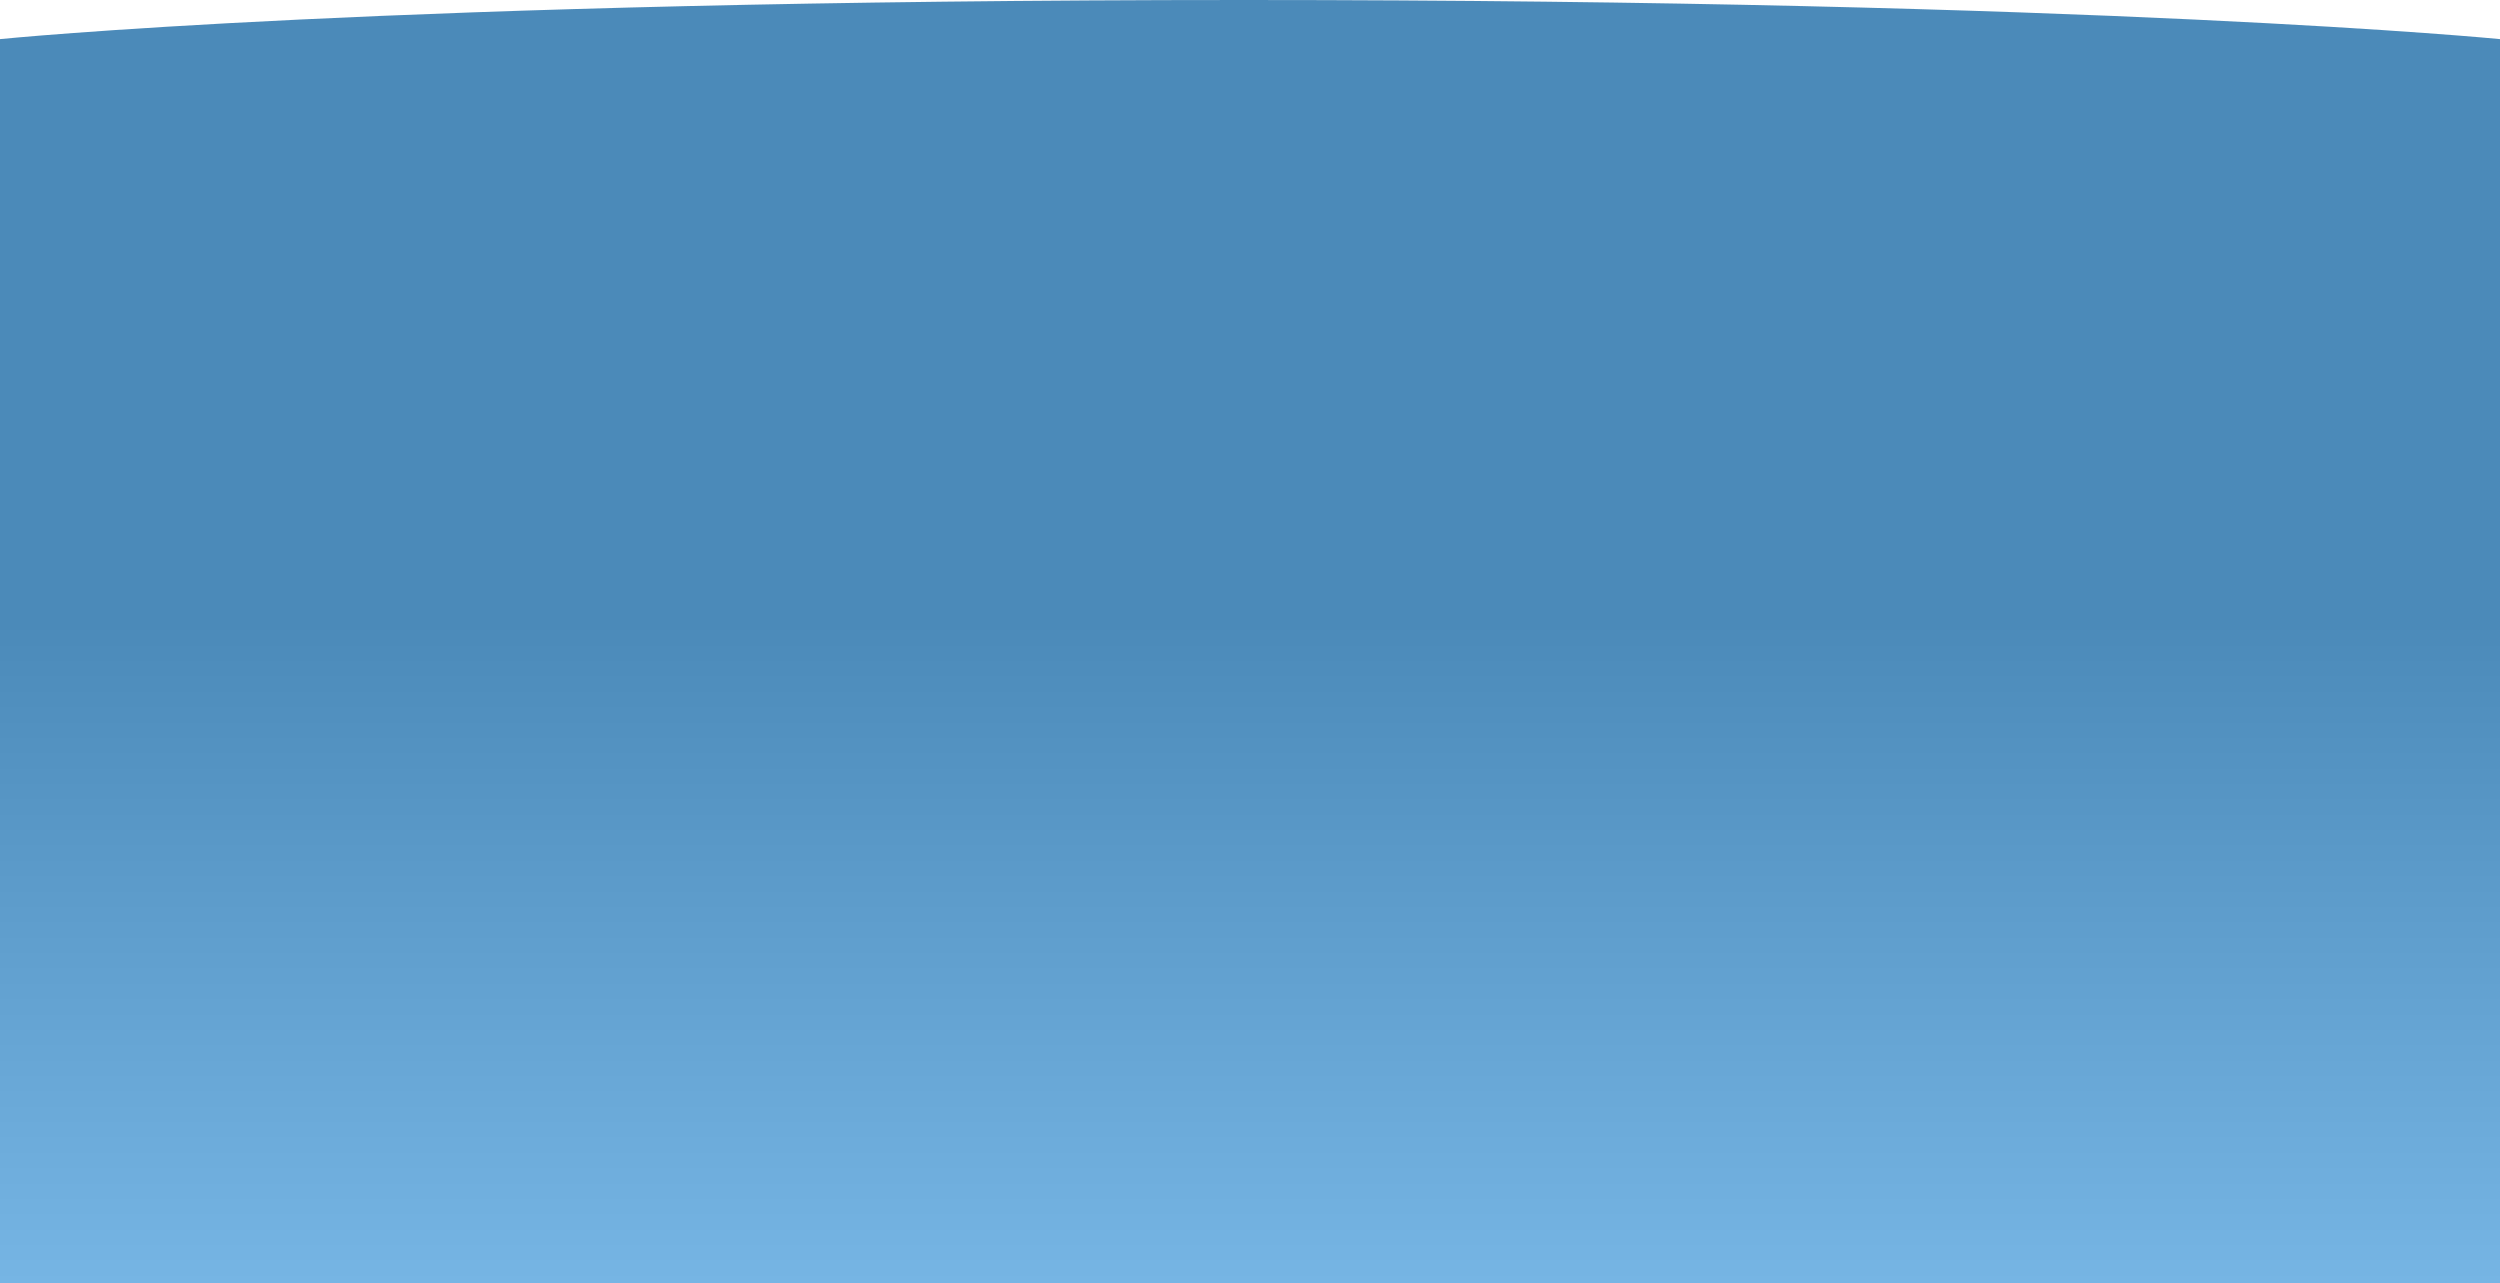
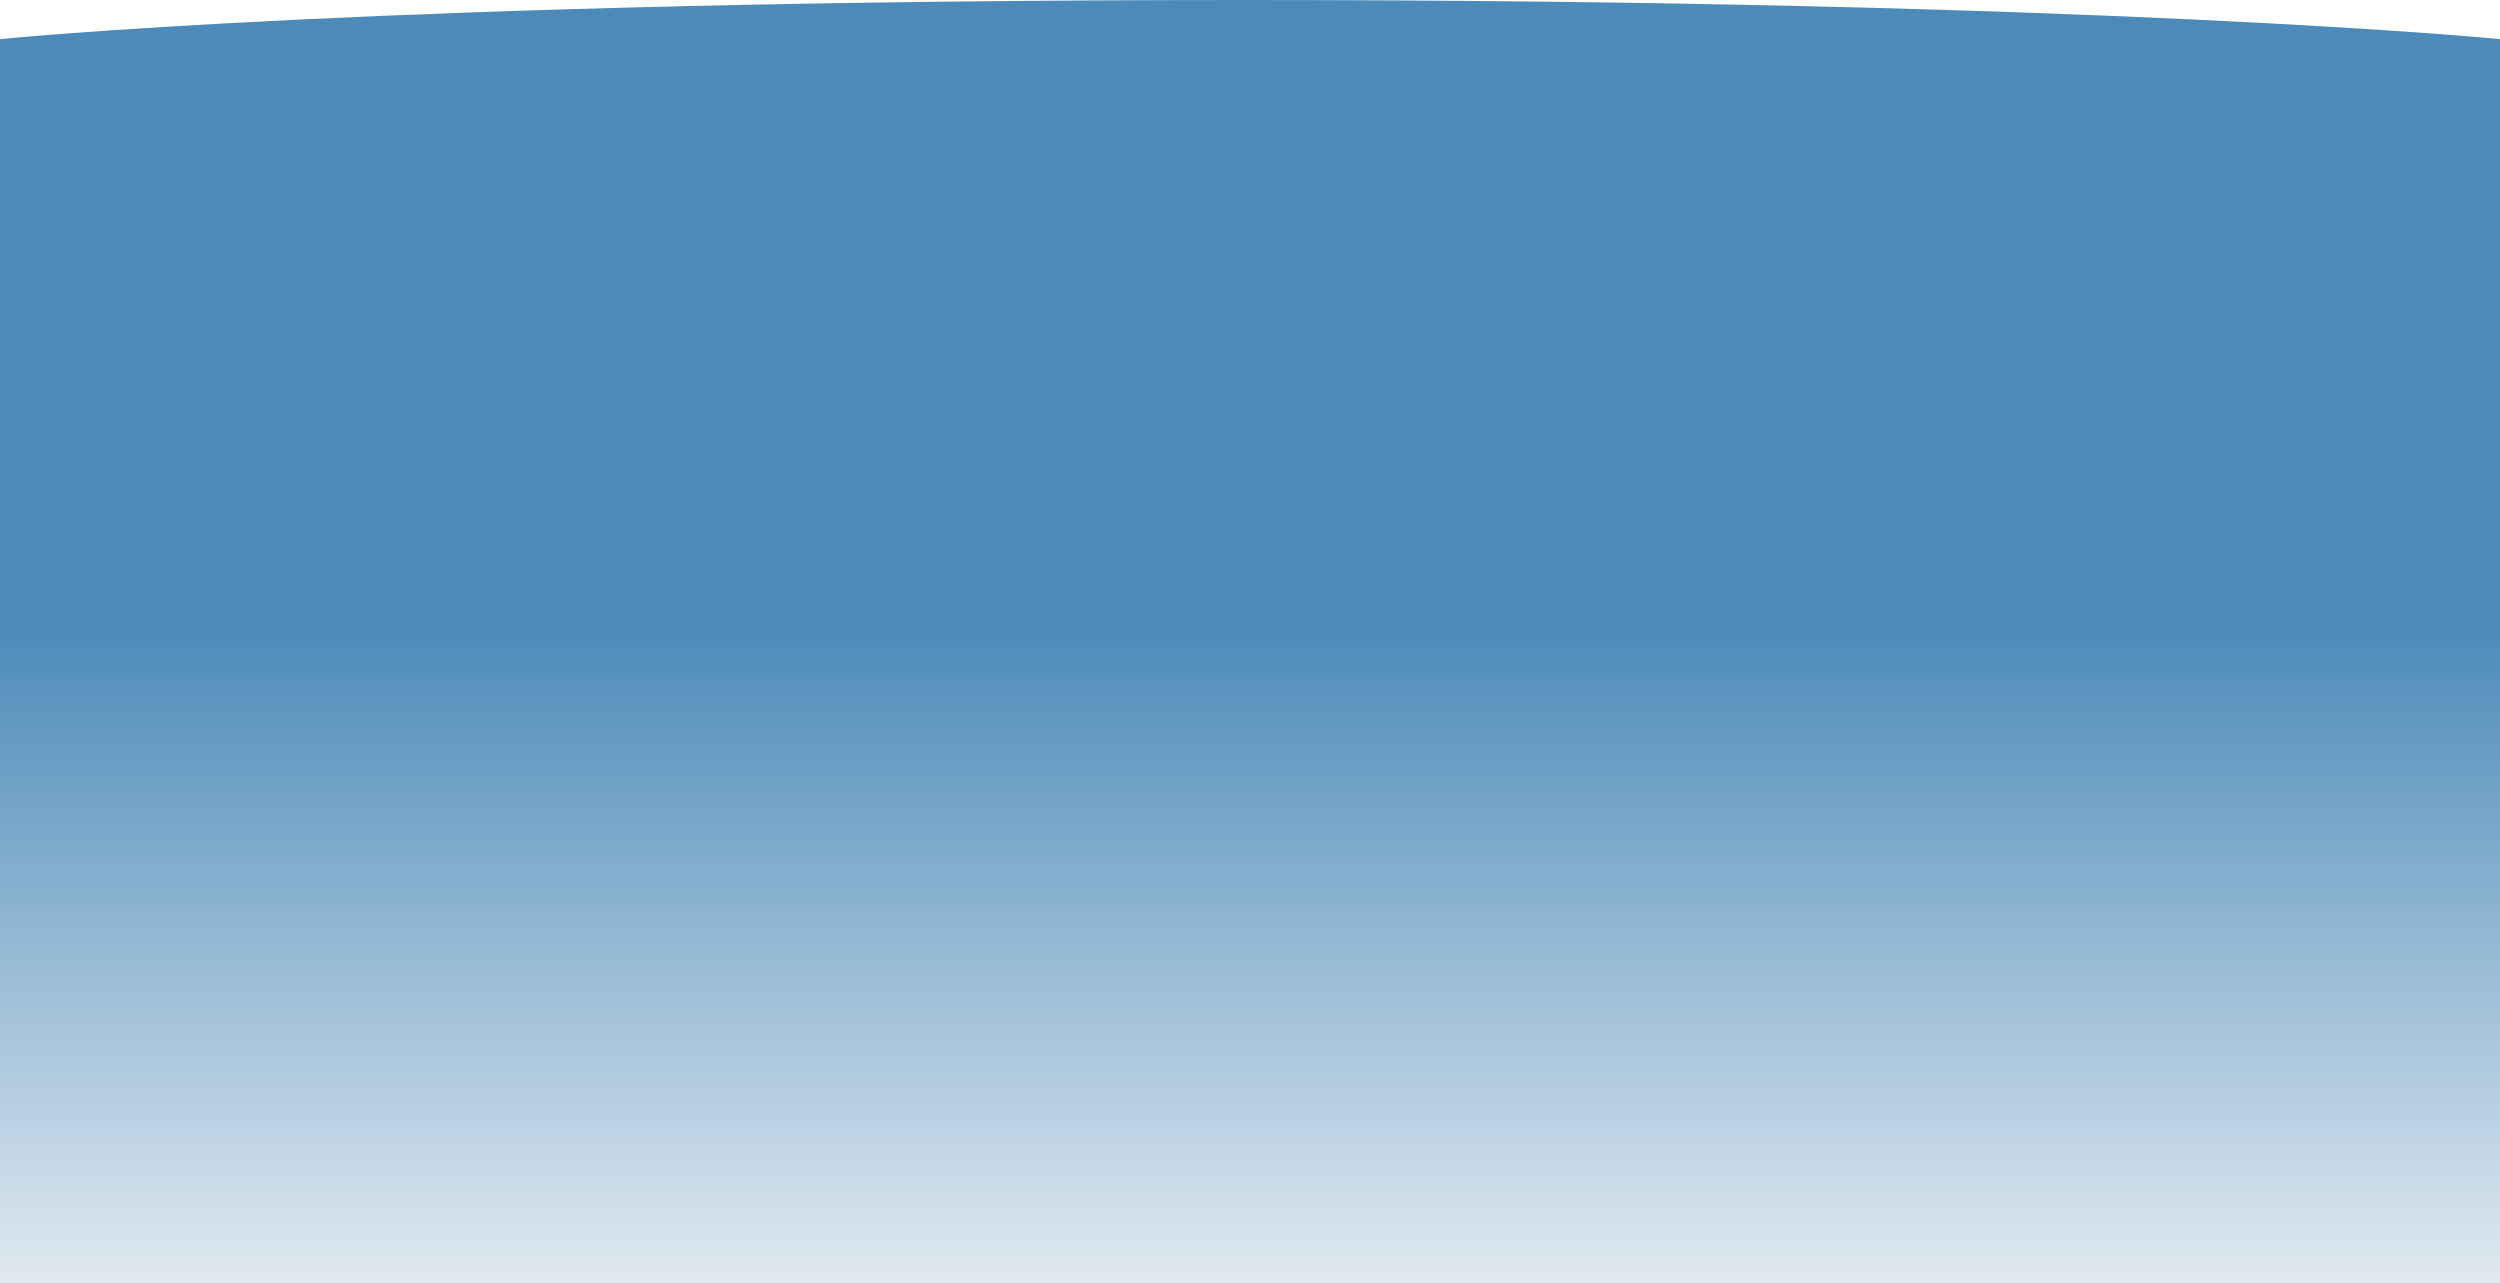
<svg xmlns="http://www.w3.org/2000/svg" width="1440" height="739" viewBox="0 0 1440 739" fill="none">
  <path d="M0 22.532C0 22.532 221 0 716.5 0C1212 0 1440 22.532 1440 22.532V739H0V22.532Z" fill="url(#paint0_linear)" />
  <defs>
    <linearGradient id="paint0_linear" x1="720" y1="22.532" x2="720" y2="739.253" gradientUnits="userSpaceOnUse">
      <stop offset="0.469" stop-color="#4B8AB9" />
-       <stop offset="1" stop-color="#76B5E4" />
+       <stop offset="1" stop-color="#E0E9F0" />
    </linearGradient>
  </defs>
</svg>
